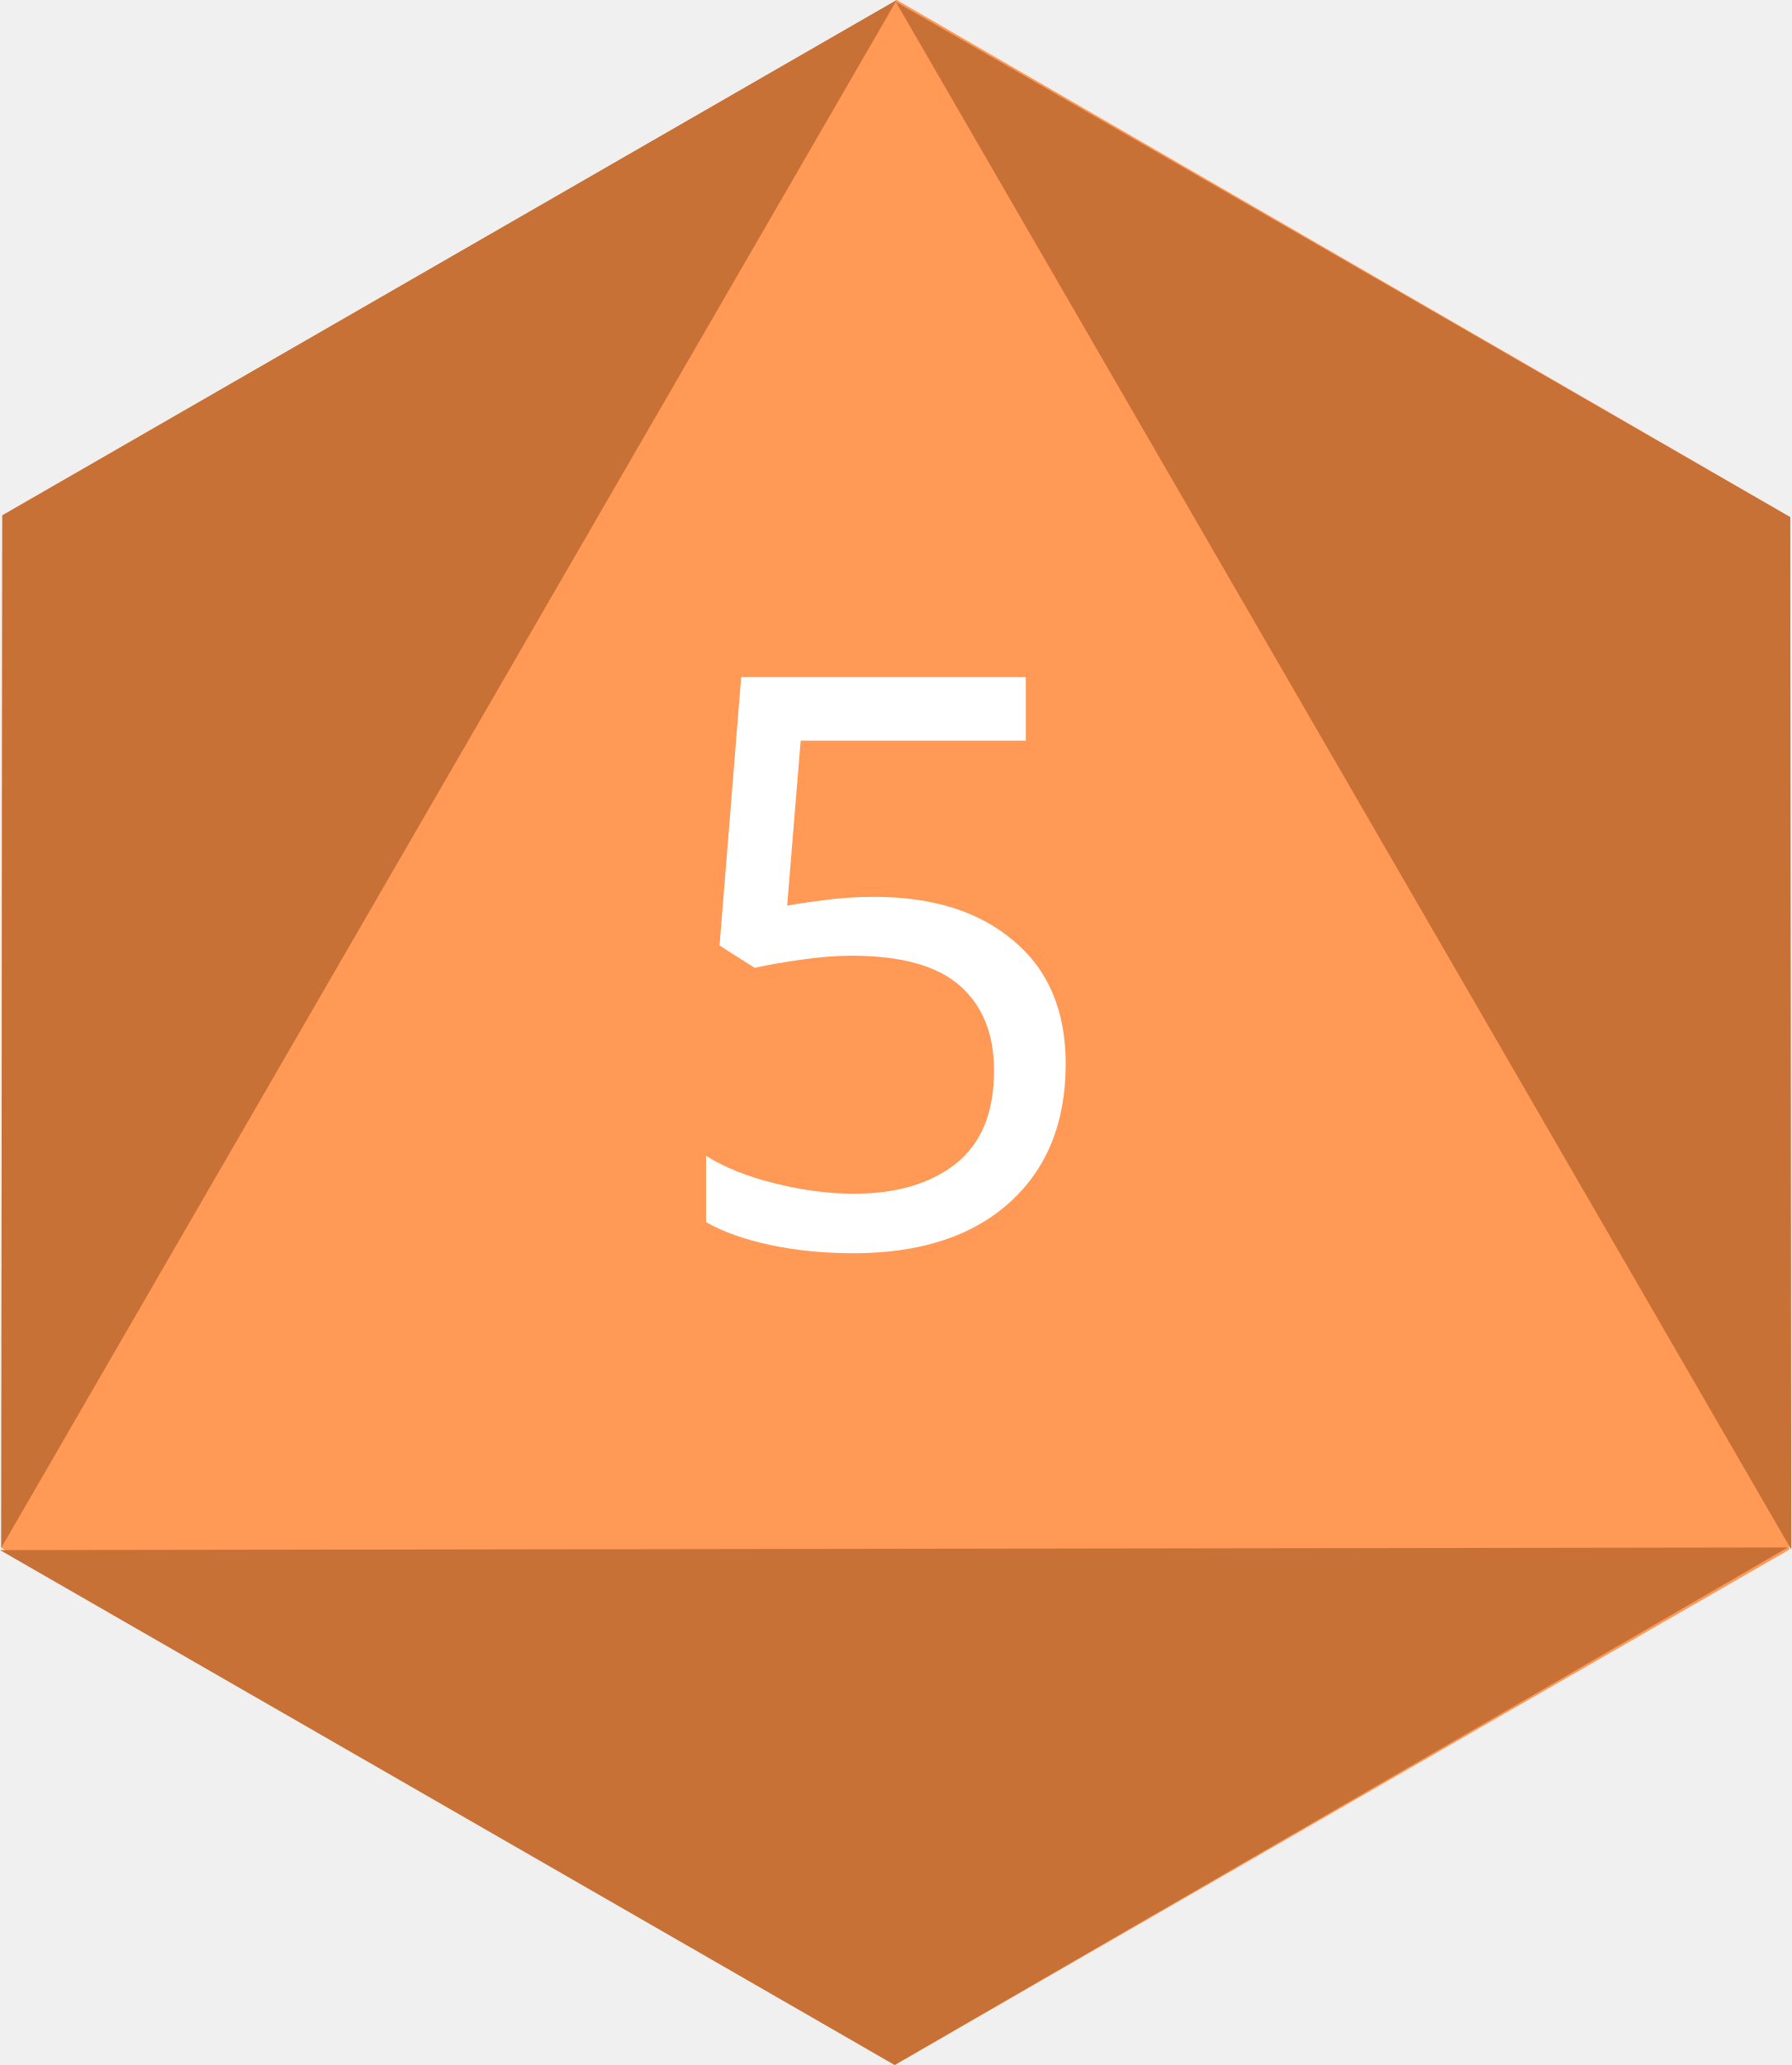
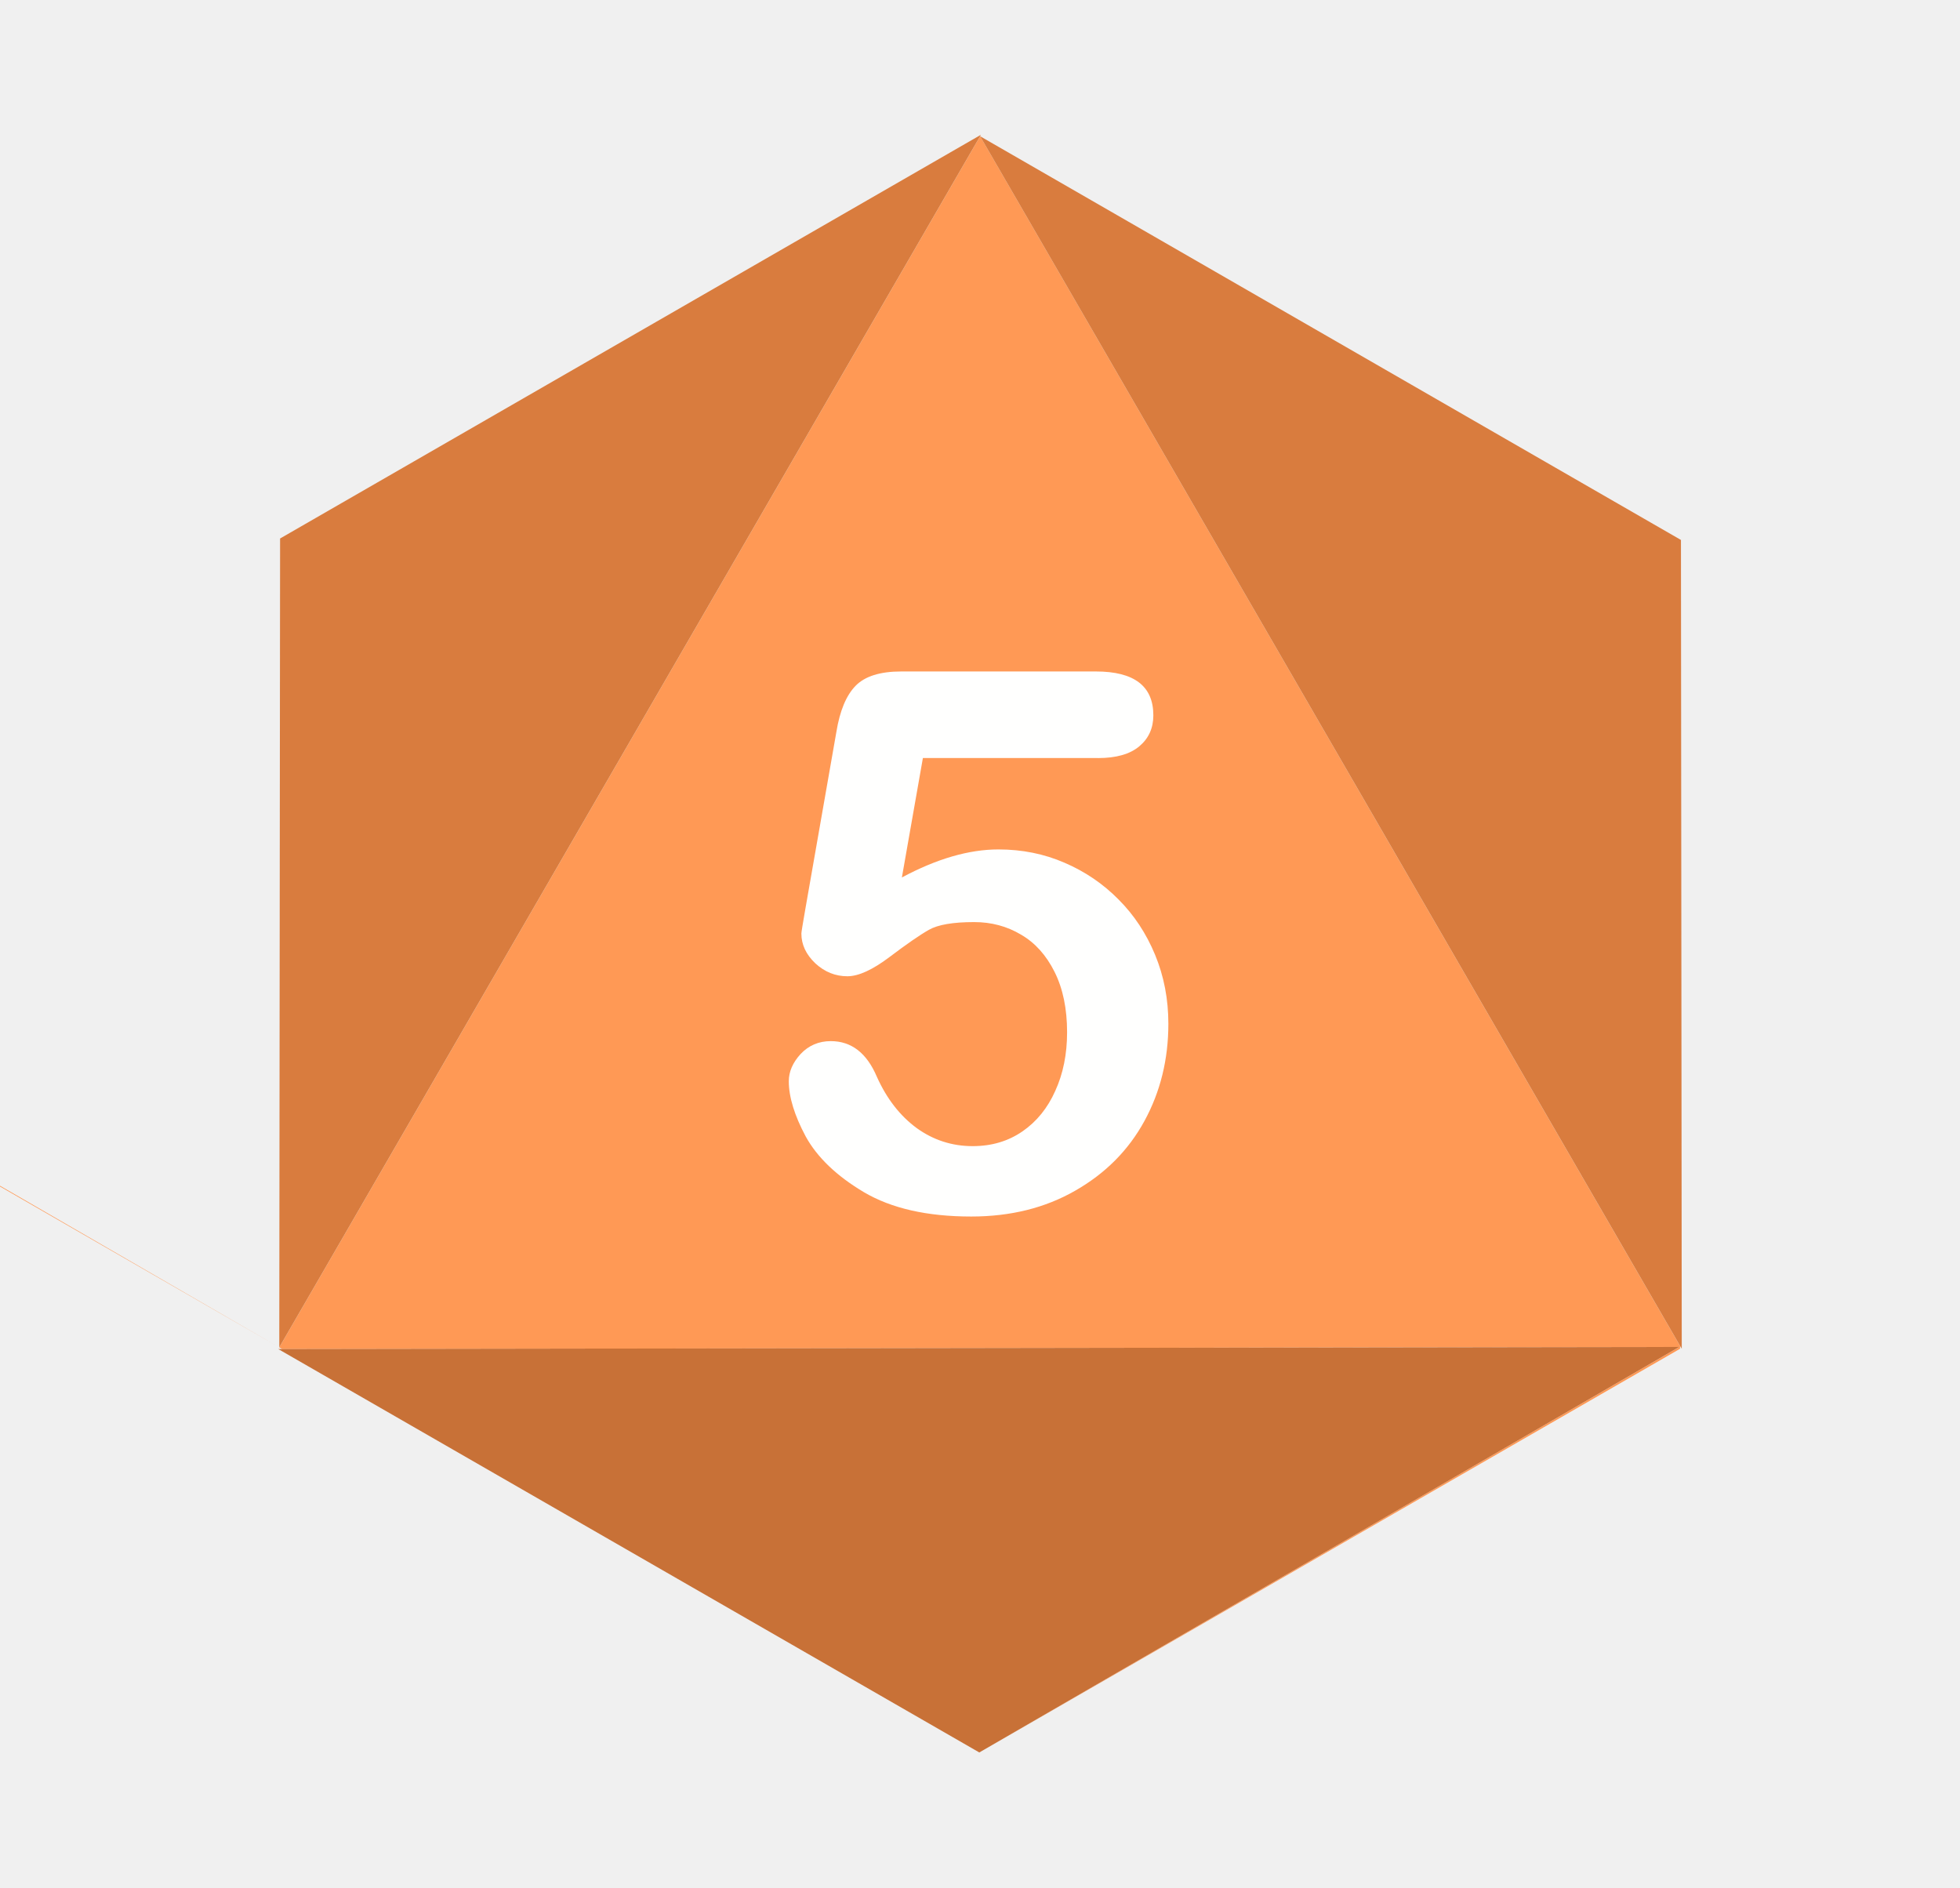
- <svg xmlns="http://www.w3.org/2000/svg" width="41.399mm" height="47.714mm" viewBox="0 0 41.399 47.714" version="1.1" id="svg8">
+ <svg xmlns="http://www.w3.org/2000/svg" width="36.351mm" height="35mm" viewBox="0 0 36.351 35" version="1.1" id="svg8">
  <defs id="defs2">
    <rect x="66.193" y="128.984" width="12.331" height="15.403" id="rect22" />
    <rect x="66.193" y="128.984" width="12.331" height="15.403" id="rect22-3" />
    <rect x="66.193" y="128.984" width="12.331" height="15.403" id="rect35" />
+     <filter style="color-interpolation-filters:sRGB" id="filter1586-6" x="-0" width="1" y="-7.1960421e-05" height="1">
+       <feGaussianBlur stdDeviation="0" id="feGaussianBlur1588-2" />
+     </filter>
+     <filter style="color-interpolation-filters:sRGB" id="filter1586-8" x="-0" width="1" y="-7.1960421e-05" height="1">
+       <feGaussianBlur stdDeviation="0" id="feGaussianBlur1588-28" />
+     </filter>
+     <filter style="color-interpolation-filters:sRGB" id="filter1586-7" x="-0" width="1" y="-7.1960421e-05" height="1">
+       <feGaussianBlur stdDeviation="0" id="feGaussianBlur1588-24" />
+     </filter>
+     <filter style="color-interpolation-filters:sRGB" id="filter1586-2" x="-0" width="1" y="-7.1960421e-05" height="1">
+       <feGaussianBlur stdDeviation="0" id="feGaussianBlur1588-1" />
+     </filter>
+     <filter style="color-interpolation-filters:sRGB" id="filter1586-2-8" x="-0" width="1" y="-7.1960421e-05" height="1">
+       <feGaussianBlur stdDeviation="0" id="feGaussianBlur1588-1-3" />
+     </filter>
+     <filter style="color-interpolation-filters:sRGB" id="filter1586-2-8-7" x="-0" width="1" y="-7.1960421e-05" height="1">
+       <feGaussianBlur stdDeviation="0" id="feGaussianBlur1588-1-3-0" />
+     </filter>
+     <filter style="color-interpolation-filters:sRGB" id="filter1586-2-8-7-3" x="-0" width="1" y="-7.1960421e-05" height="1">
+       <feGaussianBlur stdDeviation="0" id="feGaussianBlur1588-1-3-0-3" />
+     </filter>
+     <filter style="color-interpolation-filters:sRGB" id="filter1586-2-8-7-37" x="-0" width="1" y="-7.1960421e-05" height="1">
+       <feGaussianBlur stdDeviation="0" id="feGaussianBlur1588-1-3-0-9" />
+     </filter>
+     <filter style="color-interpolation-filters:sRGB" id="filter1586-2-8-7-0" x="-0" width="1" y="-7.1960421e-05" height="1">
+       <feGaussianBlur stdDeviation="0" id="feGaussianBlur1588-1-3-0-4" />
+     </filter>
+     <filter style="color-interpolation-filters:sRGB" id="filter1586-2-8-7-05" x="-0" width="1" y="-7.1960421e-05" height="1">
+       <feGaussianBlur stdDeviation="0" id="feGaussianBlur1588-1-3-0-2" />
+     </filter>
+     <filter style="color-interpolation-filters:sRGB" id="filter1586-2-8-7-5" x="-0" width="1" y="-7.1960421e-05" height="1">
+       <feGaussianBlur stdDeviation="0" id="feGaussianBlur1588-1-3-0-7" />
+     </filter>
  </defs>
-   <g id="layer1" transform="translate(-50.13171,-107.3317)">
-     <path id="path16" style="fill:#ff9955;fill-rule:evenodd;stroke-width:0.265" d="m 91.483,143.138 -20.673,11.908 -20.649,-11.949 0.024,-23.857 20.673,-11.908 20.649,11.949 z" />
-     <text xml:space="preserve" style="font-size:18.371px;line-height:1.25;font-family:'Arial Rounded MT Bold';-inkscape-font-specification:'Arial Rounded MT Bold, Normal';font-variant-numeric:proportional-nums;fill:#ffffff;stroke-width:0.265" x="65.292" y="136.104" id="text64">
-       <tspan id="tspan62" x="65.292" y="136.104" style="fill:#ffffff;stroke-width:0.265">5</tspan>
-     </text>
-     <path id="path16-8" style="fill:#c87137;fill-rule:evenodd;stroke-width:0.265" d="m 50.161,143.096 0.024,-23.857 20.673,-11.908 c -20.697,35.764 0,0 -20.697,35.764 z" />
-     <path id="path16-8-7" style="fill:#c87137;fill-rule:evenodd;stroke-width:0.265" d="m 91.531,143.138 -0.024,-23.857 -20.673,-11.908 c 20.697,35.764 0,0 20.697,35.764 z" />
-     <path id="path16-8-2" style="fill:#c87137;fill-rule:evenodd;stroke-width:0.265" d="M 91.453,143.086 70.81,155.045 50.132,143.148 c 41.321,-0.061 0,0 41.321,-0.061 z" />
+   <g id="layer1" transform="translate(-52.65844,-113.6885)">
+     <g id="g4597" transform="translate(-77.32809,-48.13279)">
+       <path style="fill:#ff9955;fill-rule:evenodd;stroke-width:0.22" id="path16" d="m 87.298,146.188 -34.639,-0.003 17.322,-29.997 z" />
+       <path style="mix-blend-mode:normal;fill:#d97c3e;fill-opacity:1;stroke:none;stroke-width:0.22px;stroke-linecap:butt;stroke-linejoin:miter;stroke-opacity:1" d="m 69.981,116.188 17.317,30 1.712,-5.022 -19.029,-24.978" id="path961" />
+     </g>
+     <g aria-label="1" id="text64-7" style="font-size:17.639px;line-height:1.25;font-family:'Arial Rounded MT Bold';-inkscape-font-specification:'Arial Rounded MT Bold, Normal';font-variant-numeric:proportional-nums;text-align:center;text-anchor:middle;opacity:0.994;fill:#ffffff;fill-rule:nonzero;stroke-width:0.265;filter:url(#filter1586-8)" transform="matrix(0.7935463,0,0,0.7935463,-126.7411,36.62646)">
+       <path d="m 109.178,135.112 v -7.838 c -1.458,1.12 -1.71,1.289 -2.215,1.289 -0.241,0 -0.456,-0.095 -0.646,-0.284 -0.184,-0.195 -0.276,-0.419 -0.276,-0.672 0,-0.293 0.092,-0.508 0.276,-0.646 0.184,-0.138 0.529,-0.275 0.973,-0.534 0.313,-0.183 0.493,-0.307 0.908,-0.667 0.418,-0.363 0.814,-0.743 1.135,-1.19 0.322,-0.448 0.531,-0.723 0.629,-0.827 0.098,-0.103 0.281,-0.155 0.551,-0.155 0.304,0 0.548,0.118 0.732,0.353 0.184,0.235 0.276,0.56 0.276,0.973 v 9.862 c 0,1.154 -0.393,1.731 -1.18,1.731 -0.35,0 -0.632,-0.118 -0.844,-0.353 -0.212,-0.235 -0.319,-0.583 -0.319,-1.042 z" style="font-style:normal;font-variant:normal;font-weight:normal;font-stretch:normal;font-size:17.639px;font-family:'Arial Rounded MT Bold';-inkscape-font-specification:'Arial Rounded MT Bold, ';text-align:center;text-anchor:middle;fill:#ffffff;fill-rule:nonzero;stroke-width:0.265" id="path1133" />
+     </g>
+     <g aria-label="7" id="text64-75-5-6-9" style="font-size:17.639px;line-height:1.25;font-family:'Arial Rounded MT Bold';-inkscape-font-specification:'Arial Rounded MT Bold, Normal';font-variant-numeric:proportional-nums;text-align:center;text-anchor:middle;opacity:0.994;fill:#ffffff;fill-rule:nonzero;stroke-width:0.265;filter:url(#filter1586-2-8-7-37)" transform="matrix(0.7935463,0,0,0.7935463,6.437452,37.2318)">
+       <path d="m 12.151,122.188 h 5.736 q 0.827,0 1.197,0.258 0.37,0.258 0.37,0.853 0,0.362 -0.439,0.956 -0.431,0.594 -0.99,1.318 -0.551,0.715 -1.145,1.783 -0.586,1.068 -1.077,2.61 -0.207,0.68 -0.293,1.128 -0.086,0.448 -0.189,1.163 -0.103,0.715 -0.181,1.094 -0.181,0.878 -0.517,1.223 -0.327,0.336 -0.878,0.336 -0.525,0 -0.844,-0.362 -0.319,-0.37 -0.319,-1.085 0,-0.551 0.233,-1.499 0.233,-0.947 0.758,-2.265 0.525,-1.326 1.309,-2.713 0.792,-1.395 1.878,-2.773 h -4.608 q -0.723,0 -1.085,-0.258 -0.353,-0.267 -0.353,-0.827 0,-0.594 0.379,-0.767 0.379,-0.172 1.059,-0.172 z" style="font-style:normal;font-variant:normal;font-weight:normal;font-stretch:normal;font-size:17.639px;font-family:'Arial Rounded MT Bold';-inkscape-font-specification:'Arial Rounded MT Bold, ';text-align:center;text-anchor:middle;fill:#ffffff;fill-rule:nonzero;stroke-width:0.265" id="path256" />
+     </g>
+     <g aria-label="8" id="text64-75-5-6-7" style="font-size:17.639px;line-height:1.25;font-family:'Arial Rounded MT Bold';-inkscape-font-specification:'Arial Rounded MT Bold, Normal';font-variant-numeric:proportional-nums;text-align:center;text-anchor:middle;opacity:0.994;fill:#ffffff;fill-rule:nonzero;stroke-width:0.265;filter:url(#filter1586-2-8-7-0)" transform="matrix(0.7935463,0,0,0.7935463,10.58574,38.09277)">
+       <path d="m 17.641,125.039 q 0,-0.861 0.465,-1.619 0.474,-0.767 1.378,-1.223 0.913,-0.456 2.127,-0.456 1.025,0 1.8,0.267 0.775,0.267 1.292,0.741 0.517,0.465 0.767,1.059 0.25,0.586 0.25,1.249 0,0.844 -0.439,1.507 -0.431,0.663 -1.292,1.085 0.732,0.284 1.214,0.749 0.482,0.456 0.723,1.068 0.25,0.603 0.25,1.344 0,1.085 -0.525,1.972 -0.525,0.878 -1.542,1.378 -1.016,0.5 -2.394,0.5 -1.43,0 -2.446,-0.5 -1.016,-0.5 -1.533,-1.369 -0.517,-0.878 -0.517,-1.964 0,-2.317 2.188,-3.178 -1.766,-0.827 -1.766,-2.61 z m 6.175,5.702 q 0,-0.672 -0.276,-1.171 -0.276,-0.5 -0.775,-0.767 -0.5,-0.267 -1.12,-0.267 -0.878,0 -1.473,0.586 -0.594,0.586 -0.594,1.636 0,0.672 0.276,1.189 0.284,0.508 0.767,0.792 0.482,0.276 1.077,0.276 0.603,0 1.085,-0.284 0.482,-0.284 0.758,-0.801 0.276,-0.517 0.276,-1.189 z m -2.153,-7.355 q -0.81,0 -1.309,0.508 -0.491,0.5 -0.491,1.292 0,0.732 0.508,1.223 0.508,0.482 1.309,0.482 0.405,0 0.732,-0.129 0.336,-0.129 0.568,-0.353 0.241,-0.233 0.37,-0.543 0.129,-0.319 0.129,-0.698 0,-0.508 -0.233,-0.913 -0.224,-0.405 -0.637,-0.637 -0.413,-0.233 -0.947,-0.233 z" style="font-style:normal;font-variant:normal;font-weight:normal;font-stretch:normal;font-size:17.639px;font-family:'Arial Rounded MT Bold';-inkscape-font-specification:'Arial Rounded MT Bold, ';text-align:center;text-anchor:middle;fill:#ffffff;fill-rule:nonzero;stroke-width:0.265" id="path259" />
+     </g>
+     <g aria-label="9" id="text64-75-5-6-70" style="font-size:17.639px;line-height:1.25;font-family:'Arial Rounded MT Bold';-inkscape-font-specification:'Arial Rounded MT Bold, Normal';font-variant-numeric:proportional-nums;text-align:center;text-anchor:middle;opacity:0.994;fill:#ffffff;fill-rule:nonzero;stroke-width:0.265;filter:url(#filter1586-2-8-7-05)" transform="matrix(0.7935463,0,0,0.7935463,10.58574,38.09277)">
+       <path d="m 34.257,128.794 q -0.568,0.672 -1.275,1.016 -0.698,0.336 -1.55,0.336 -0.81,0 -1.516,-0.31 -0.698,-0.319 -1.214,-0.878 -0.508,-0.568 -0.784,-1.318 -0.276,-0.758 -0.276,-1.585 0,-0.887 0.31,-1.679 0.31,-0.801 0.887,-1.387 0.577,-0.586 1.369,-0.913 0.801,-0.327 1.766,-0.327 1.111,0 1.981,0.405 0.87,0.405 1.464,1.18 0.594,0.767 0.913,1.938 0.319,1.171 0.319,2.653 0,1.654 -0.336,2.92 -0.336,1.257 -0.982,2.119 -0.637,0.853 -1.533,1.275 -0.896,0.413 -2.033,0.413 -1.12,0 -1.946,-0.422 -0.827,-0.431 -1.257,-1.059 -0.431,-0.637 -0.431,-1.223 0,-0.362 0.267,-0.646 0.267,-0.284 0.68,-0.284 0.379,0 0.68,0.215 0.301,0.207 0.456,0.629 0.189,0.517 0.629,0.835 0.439,0.31 0.99,0.31 0.491,0 0.93,-0.25 0.439,-0.25 0.749,-0.706 0.62,-0.922 0.741,-3.256 z m -0.198,-2.635 q 0,-0.586 -0.164,-1.077 -0.155,-0.5 -0.448,-0.861 -0.284,-0.362 -0.689,-0.568 -0.396,-0.207 -0.87,-0.207 -0.818,0 -1.387,0.706 -0.568,0.698 -0.568,1.852 0,1.145 0.568,1.826 0.568,0.68 1.438,0.68 0.534,0 1.016,-0.276 0.491,-0.284 0.792,-0.818 0.31,-0.534 0.31,-1.257 z" style="font-style:normal;font-variant:normal;font-weight:normal;font-stretch:normal;font-size:17.639px;font-family:'Arial Rounded MT Bold';-inkscape-font-specification:'Arial Rounded MT Bold, ';text-align:center;text-anchor:middle;fill:#ffffff;fill-rule:nonzero;stroke-width:0.265" id="path262" />
+     </g>
+     <g aria-label="0" id="text64-75-5-6-73" style="font-size:17.639px;line-height:1.25;font-family:'Arial Rounded MT Bold';-inkscape-font-specification:'Arial Rounded MT Bold, Normal';font-variant-numeric:proportional-nums;text-align:center;text-anchor:middle;opacity:0.994;fill:#ffffff;fill-rule:nonzero;stroke-width:0.265;filter:url(#filter1586-2-8-7-5)" transform="matrix(0.7935463,0,0,0.7935463,10.58574,38.09277)">
+       <path d="m -67.941,128.269 q 0,1.412 -0.172,2.429 -0.172,1.016 -0.637,1.843 -0.586,1.016 -1.516,1.568 -0.93,0.551 -2.067,0.551 -1.309,0 -2.351,-0.741 -1.034,-0.741 -1.559,-2.05 -0.267,-0.715 -0.396,-1.576 -0.121,-0.87 -0.121,-1.878 0,-1.301 0.138,-2.343 0.138,-1.042 0.431,-1.791 0.508,-1.24 1.473,-1.886 0.973,-0.655 2.317,-0.655 0.887,0 1.611,0.293 0.723,0.284 1.266,0.844 0.551,0.551 0.93,1.369 0.655,1.421 0.655,4.022 z m -2.36,-0.172 q 0,-1.576 -0.189,-2.575 -0.189,-1.008 -0.637,-1.516 -0.448,-0.517 -1.24,-0.517 -1.137,0 -1.585,1.145 -0.439,1.145 -0.439,3.531 0,1.619 0.189,2.653 0.189,1.034 0.637,1.568 0.448,0.525 1.214,0.525 0.792,0 1.24,-0.551 0.448,-0.551 0.629,-1.576 0.181,-1.025 0.181,-2.687 z" style="font-style:normal;font-variant:normal;font-weight:normal;font-stretch:normal;font-size:17.639px;font-family:'Arial Rounded MT Bold';-inkscape-font-specification:'Arial Rounded MT Bold, ';text-align:center;text-anchor:middle;fill:#ffffff;fill-rule:nonzero;stroke-width:0.265" id="path265" />
+     </g>
+     <g aria-label="6" id="text64-75-5-6-5" style="font-size:17.639px;line-height:1.25;font-family:'Arial Rounded MT Bold';-inkscape-font-specification:'Arial Rounded MT Bold, Normal';font-variant-numeric:proportional-nums;text-align:center;text-anchor:middle;opacity:0.994;fill:#ffffff;fill-rule:nonzero;stroke-width:0.265;filter:url(#filter1586-2-8-7-3)" transform="matrix(0.7935463,0,0,0.7935463,10.58574,38.09277)">
+       <path d="m -2.781,127.336 q 0.586,-0.698 1.275,-1.034 0.689,-0.336 1.542,-0.336 0.818,0 1.507,0.31 0.698,0.301 1.214,0.87 0.525,0.56 0.81,1.326 0.284,0.767 0.284,1.602 0,1.214 -0.56,2.205 -0.551,0.99 -1.55,1.55 -0.99,0.551 -2.248,0.551 -1.447,0 -2.498,-0.706 -1.051,-0.706 -1.611,-2.084 -0.551,-1.387 -0.551,-3.385 0,-1.628 0.336,-2.911 0.336,-1.283 0.965,-2.127 0.629,-0.844 1.524,-1.275 0.896,-0.431 2.041,-0.431 1.102,0 1.938,0.431 0.844,0.431 1.266,1.068 0.431,0.637 0.431,1.223 0,0.353 -0.267,0.646 -0.267,0.284 -0.68,0.284 -0.362,0 -0.672,-0.224 -0.31,-0.233 -0.456,-0.637 -0.198,-0.517 -0.629,-0.827 -0.431,-0.319 -0.999,-0.319 -0.456,0 -0.913,0.267 -0.448,0.258 -0.758,0.706 -0.629,0.913 -0.741,3.256 z m 2.325,5.349 q 0.87,0 1.438,-0.706 0.568,-0.715 0.568,-1.869 0,-0.784 -0.267,-1.344 -0.267,-0.568 -0.732,-0.861 -0.465,-0.301 -1.025,-0.301 -0.534,0 -1.025,0.284 -0.482,0.284 -0.784,0.827 -0.293,0.534 -0.293,1.257 0,1.163 0.603,1.938 0.603,0.775 1.516,0.775 z" style="font-style:normal;font-variant:normal;font-weight:normal;font-stretch:normal;font-size:17.639px;font-family:'Arial Rounded MT Bold';-inkscape-font-specification:'Arial Rounded MT Bold, ';text-align:center;text-anchor:middle;fill:#ffffff;fill-rule:nonzero;stroke-width:0.265" id="path268" />
+     </g>
+     <g id="g114" transform="translate(-158.7371,-37.6617)">
+       <path style="color:#000000;font-style:normal;font-variant:normal;font-weight:normal;font-stretch:normal;font-size:medium;line-height:normal;font-family:sans-serif;font-variant-ligatures:normal;font-variant-position:normal;font-variant-caps:normal;font-variant-numeric:normal;font-variant-alternates:normal;font-variant-east-asian:normal;font-feature-settings:normal;font-variation-settings:normal;text-indent:0;text-align:start;text-decoration:none;text-decoration-line:none;text-decoration-style:solid;text-decoration-color:#000000;letter-spacing:normal;word-spacing:normal;text-transform:none;writing-mode:lr-tb;direction:ltr;text-orientation:mixed;dominant-baseline:auto;baseline-shift:baseline;text-anchor:start;white-space:normal;shape-padding:0;shape-margin:0;inline-size:0;clip-rule:nonzero;display:inline;overflow:visible;visibility:visible;isolation:auto;mix-blend-mode:normal;color-interpolation:sRGB;color-interpolation-filters:linearRGB;solid-color:#000000;solid-opacity:1;vector-effect:none;fill:#ff9955;fill-opacity:1;fill-rule:evenodd;stroke:none;stroke-width:0.207;stroke-linecap:butt;stroke-linejoin:miter;stroke-miterlimit:4;stroke-dasharray:none;stroke-dashoffset:0;stroke-opacity:1;color-rendering:auto;image-rendering:auto;shape-rendering:auto;text-rendering:auto;enable-background:accumulate;stop-color:#000000" d="m 82.529,146.188 -26.695,-0.025 0.025,-26.695 26.695,0.025 z" id="path16-0" />
+       <path style="fill:#d97c3e;fill-opacity:1;stroke:none;stroke-width:0.207px;stroke-linecap:butt;stroke-linejoin:miter;stroke-opacity:1" d="m 55.859,119.469 26.695,0.025 3.28,-3.28 -26.695,-0.025 z" id="path1678" />
+       <path style="fill:#bd6a34;fill-opacity:1;stroke:none;stroke-width:0.207px;stroke-linecap:butt;stroke-linejoin:miter;stroke-opacity:1" d="m 82.554,119.494 3.28,-3.28 -0.025,26.695 -3.28,3.28 z" id="path1680" />
+     </g>
+     <path style="fill:#ff9955;fill-rule:evenodd;stroke-width:0.166" d="m 44.855,131.163 -0.015,0.026 v 5.1e-4 l 12.998,7.486 z" id="path16-1" />
+     <g id="g254">
+       <path style="fill:#ff9955;fill-rule:evenodd;stroke-width:0.166" d="m 70.836,116.215 -12.998,22.461 0.055,0.032 25.907,-0.039 v 5.3e-4 l -12.98,7.519 12.998,-7.487 v -0.052 z" id="path244" />
+       <path id="path16-8" style="fill:#d97c3e;fill-opacity:1;fill-rule:evenodd;stroke-width:0.166" d="m 57.838,138.675 0.015,-15 12.998,-7.487 c -13.013,22.487 0,0 -13.013,22.487 z" />
+       <path id="path16-8-7" style="fill:#d97c3e;fill-opacity:1;fill-rule:evenodd;stroke-width:0.166" d="m 83.849,138.702 -0.015,-15 -12.998,-7.487 c 13.013,22.487 0,0 13.013,22.487 z" />
+       <path id="path16-8-2" style="fill:#c87137;fill-opacity:1;fill-rule:evenodd;stroke-width:0.166" d="m 83.8,138.669 -12.979,7.519 -13.002,-7.481 c 25.981,-0.039 0,0 25.981,-0.039 z" />
+     </g>
+     <g aria-label="5" id="text64-75-5-6" style="font-size:17.639px;line-height:1.25;font-family:'Arial Rounded MT Bold';-inkscape-font-specification:'Arial Rounded MT Bold, Normal';font-variant-numeric:proportional-nums;text-align:center;text-anchor:middle;opacity:0.994;fill:#ffffff;fill-rule:nonzero;stroke-width:0.265;filter:url(#filter1586-2-8-7)" transform="matrix(0.7935463,0,0,0.7935463,81.59469,29.65366)">
+       <path d="m -10.804,123.613 h -4.091 l -0.491,2.791 q 1.223,-0.655 2.257,-0.655 0.827,0 1.542,0.31 0.723,0.31 1.266,0.861 0.543,0.543 0.853,1.292 0.31,0.749 0.31,1.611 0,1.249 -0.56,2.274 -0.56,1.025 -1.619,1.628 -1.051,0.603 -2.429,0.603 -1.542,0 -2.506,-0.568 -0.956,-0.568 -1.361,-1.301 -0.396,-0.741 -0.396,-1.292 0,-0.336 0.276,-0.637 0.284,-0.301 0.706,-0.301 0.723,0 1.077,0.835 0.345,0.767 0.93,1.197 0.586,0.422 1.309,0.422 0.663,0 1.163,-0.345 0.5,-0.345 0.767,-0.947 0.276,-0.603 0.276,-1.369 0,-0.827 -0.293,-1.412 -0.293,-0.586 -0.784,-0.87 -0.491,-0.293 -1.094,-0.293 -0.741,0 -1.059,0.181 -0.319,0.181 -0.922,0.637 -0.594,0.448 -0.982,0.448 -0.422,0 -0.749,-0.301 -0.327,-0.31 -0.327,-0.698 0,-0.043 0.095,-0.586 l 0.723,-4.125 q 0.121,-0.741 0.448,-1.077 0.327,-0.336 1.068,-0.336 h 4.548 q 1.344,0 1.344,1.025 0,0.448 -0.327,0.723 -0.327,0.276 -0.965,0.276 z" style="font-style:normal;font-variant:normal;font-weight:normal;font-stretch:normal;font-size:17.639px;font-family:'Arial Rounded MT Bold';-inkscape-font-specification:'Arial Rounded MT Bold, ';text-align:center;text-anchor:middle;fill:#ffffff;fill-rule:nonzero;stroke-width:0.265" id="path271" />
+     </g>
+     <g aria-label="4" id="text64-75-5" style="font-size:17.639px;line-height:1.25;font-family:'Arial Rounded MT Bold';-inkscape-font-specification:'Arial Rounded MT Bold, Normal';font-variant-numeric:proportional-nums;text-align:center;text-anchor:middle;opacity:0.994;fill:#ffffff;fill-rule:nonzero;stroke-width:0.265;filter:url(#filter1586-2-8)" transform="matrix(0.7935463,0,0,0.7935463,13.12176,38.98317)">
+       <path d="m -38.061,131.711 v -1.602 h -4.324 q -0.818,0 -1.232,-0.37 -0.405,-0.37 -0.405,-1.008 0,-0.164 0.06,-0.327 0.06,-0.172 0.181,-0.353 0.121,-0.189 0.25,-0.362 0.129,-0.172 0.319,-0.422 l 4.565,-6.106 q 0.448,-0.603 0.732,-0.87 0.293,-0.276 0.698,-0.276 1.309,0 1.309,1.499 v 6.666 h 0.37 q 0.663,0 1.059,0.181 0.405,0.181 0.405,0.792 0,0.5 -0.327,0.732 -0.327,0.224 -0.982,0.224 h -0.525 v 1.602 q 0,0.663 -0.293,0.99 -0.293,0.319 -0.784,0.319 -0.482,0 -0.784,-0.327 -0.293,-0.336 -0.293,-0.982 z m -3.703,-3.531 h 3.703 v -5.004 z" style="font-style:normal;font-variant:normal;font-weight:normal;font-stretch:normal;font-size:17.639px;font-family:'Arial Rounded MT Bold';-inkscape-font-specification:'Arial Rounded MT Bold, ';text-align:center;text-anchor:middle;fill:#ffffff;fill-rule:nonzero;stroke-width:0.265" id="path274" />
+     </g>
+     <g aria-label="3" id="text64-75" style="font-size:17.639px;line-height:1.25;font-family:'Arial Rounded MT Bold';-inkscape-font-specification:'Arial Rounded MT Bold, Normal';font-variant-numeric:proportional-nums;text-align:center;text-anchor:middle;opacity:0.994;fill:#ffffff;fill-rule:nonzero;stroke-width:0.265;filter:url(#filter1586-2)" transform="matrix(0.7935463,0,0,0.7935463,11.24679,39.10663)">
+       <path d="m -27.677,125.97 q 0.792,0 1.361,-0.465 0.577,-0.465 0.577,-1.335 0,-0.663 -0.456,-1.137 -0.456,-0.482 -1.232,-0.482 -0.525,0 -0.87,0.146 -0.336,0.146 -0.534,0.388 -0.198,0.241 -0.379,0.62 -0.172,0.379 -0.319,0.715 -0.086,0.181 -0.31,0.284 -0.224,0.103 -0.517,0.103 -0.345,0 -0.637,-0.276 -0.284,-0.284 -0.284,-0.749 0,-0.448 0.267,-0.939 0.276,-0.5 0.792,-0.947 0.525,-0.448 1.301,-0.715 0.775,-0.276 1.731,-0.276 0.835,0 1.524,0.233 0.689,0.224 1.197,0.655 0.508,0.431 0.767,0.999 0.258,0.568 0.258,1.223 0,0.861 -0.379,1.481 -0.37,0.612 -1.068,1.197 0.672,0.362 1.128,0.827 0.465,0.465 0.698,1.034 0.233,0.56 0.233,1.214 0,0.784 -0.319,1.516 -0.31,0.732 -0.922,1.309 -0.612,0.568 -1.456,0.896 -0.835,0.319 -1.852,0.319 -1.034,0 -1.852,-0.37 -0.818,-0.37 -1.352,-0.922 -0.525,-0.56 -0.801,-1.154 -0.267,-0.594 -0.267,-0.982 0,-0.5 0.319,-0.801 0.327,-0.31 0.81,-0.31 0.241,0 0.465,0.146 0.224,0.138 0.293,0.336 0.448,1.197 0.956,1.783 0.517,0.577 1.447,0.577 0.534,0 1.025,-0.258 0.5,-0.267 0.818,-0.784 0.327,-0.517 0.327,-1.197 0,-1.008 -0.551,-1.576 -0.551,-0.577 -1.533,-0.577 -0.172,0 -0.534,0.035 -0.362,0.034 -0.465,0.034 -0.474,0 -0.732,-0.233 -0.258,-0.241 -0.258,-0.663 0,-0.413 0.31,-0.663 0.31,-0.258 0.922,-0.258 z" style="font-style:normal;font-variant:normal;font-weight:normal;font-stretch:normal;font-size:17.639px;font-family:'Arial Rounded MT Bold';-inkscape-font-specification:'Arial Rounded MT Bold, ';text-align:center;text-anchor:middle;fill:#ffffff;fill-rule:nonzero;stroke-width:0.265" id="path277" />
+     </g>
+     <g aria-label="2" id="text64-2" style="font-size:17.639px;line-height:1.25;font-family:'Arial Rounded MT Bold';-inkscape-font-specification:'Arial Rounded MT Bold, Normal';font-variant-numeric:proportional-nums;text-align:center;text-anchor:middle;opacity:0.994;fill:#ffffff;fill-rule:nonzero;stroke-width:0.265;filter:url(#filter1586-7)" transform="matrix(0.7935463,0,0,0.7935463,11.41541,38.13721)">
+       <path d="m -50.285,132.151 h 4.496 q 0.672,0 1.025,0.276 0.353,0.276 0.353,0.749 0,0.422 -0.284,0.715 -0.276,0.293 -0.844,0.293 h -6.339 q -0.646,0 -1.008,-0.353 -0.362,-0.362 -0.362,-0.844 0,-0.31 0.233,-0.818 0.233,-0.517 0.508,-0.81 1.145,-1.189 2.067,-2.033 0.922,-0.853 1.318,-1.12 0.706,-0.5 1.171,-0.999 0.474,-0.508 0.715,-1.034 0.25,-0.534 0.25,-1.042 0,-0.551 -0.267,-0.982 -0.258,-0.439 -0.715,-0.68 -0.448,-0.241 -0.982,-0.241 -1.128,0 -1.774,0.99 -0.086,0.129 -0.293,0.706 -0.198,0.577 -0.456,0.887 -0.25,0.31 -0.741,0.31 -0.431,0 -0.715,-0.284 -0.284,-0.284 -0.284,-0.775 0,-0.594 0.267,-1.24 0.267,-0.646 0.792,-1.171 0.534,-0.525 1.344,-0.844 0.818,-0.327 1.912,-0.327 1.318,0 2.248,0.413 0.603,0.276 1.059,0.758 0.456,0.482 0.706,1.12 0.258,0.629 0.258,1.309 0,1.068 -0.534,1.946 -0.525,0.87 -1.077,1.369 -0.551,0.491 -1.852,1.55 -1.292,1.059 -1.774,1.645 -0.207,0.233 -0.422,0.56 z" style="font-style:normal;font-variant:normal;font-weight:normal;font-stretch:normal;font-size:17.639px;font-family:'Arial Rounded MT Bold';-inkscape-font-specification:'Arial Rounded MT Bold, ';text-align:center;text-anchor:middle;fill:#ffffff;fill-rule:nonzero;stroke-width:0.265" id="path280" />
+     </g>
+     <path id="path1027-2" style="font-style:normal;font-variant:normal;font-weight:normal;font-stretch:normal;font-size:17.639px;line-height:1.25;font-family:'Arial Rounded MT Bold';-inkscape-font-specification:'Arial Rounded MT Bold, ';font-variant-numeric:proportional-nums;text-align:center;text-anchor:middle;opacity:0.994;fill:#ffffff;fill-rule:nonzero;stroke-width:1;filter:url(#filter1586-6)" d="m 225.479,78.289 c -1.324,0 -2.386,0.444 -3.189,1.334 -0.803,0.89 -1.205,2.203 -1.205,3.939 v 8.512 21.109 8.512 c 0,1.736 0.402,3.05 1.205,3.939 0.803,0.89 1.866,1.334 3.189,1.334 2.583,0 4.042,-1.65 4.381,-4.943 l 0.078,0.078 v -1.678 -35.594 -1.678 l -0.078,0.08 c -0.339,-3.294 -1.797,-4.945 -4.381,-4.945 z" transform="matrix(-0.2099591,0,0,0.2099591,14.2946,119.0164)" />
+     <g id="g4647" transform="translate(-23.37568,-44.61795)">
+       <path id="path16-4" style="fill:#ff9955;fill-rule:evenodd;stroke-width:0.135" d="m 70.196,116.237 -10.499,18.186 10.499,6.076 10.5,-6.076 z" />
+       <path style="fill:#d97c3e;fill-opacity:1;stroke:none;stroke-width:0.135px;stroke-linecap:butt;stroke-linejoin:miter;stroke-opacity:1" d="m 70.196,116.237 -10.5,18.186 -4.992,-0.37 0.491,-5.647 z" id="path491-3" />
+       <path id="path1338" style="fill:#bd6a34;fill-opacity:1;stroke:none;stroke-width:0.135px;stroke-linecap:butt;stroke-linejoin:miter;stroke-opacity:1" d="m 54.704,134.054 15.492,12.183 15.492,-12.183 -4.992,0.369 -10.5,6.076 -10.499,-6.076 z" />
+       <path style="fill:#d97c3e;fill-opacity:1;stroke:none;stroke-width:0.135px;stroke-linecap:butt;stroke-linejoin:miter;stroke-opacity:1" d="m 70.196,116.237 10.5,18.186 4.992,-0.37 -0.491,-5.647 z" id="path491-3-8" />
+     </g>
+     <g id="g4617" transform="translate(55.25818,-72.18964)">
+       <path style="fill:#ff9955;stroke:none;stroke-width:0.098" id="path1462" transform="scale(1,-1)" d="m 70.711,-122.66 -8.781,-6.38 3.354,-10.322 10.854,0 3.354,10.322 z" />
+       <path id="path1462-1" style="fill:#d97c3e;fill-opacity:1;stroke:none;stroke-width:0.066" d="m 70.711,116.913 -8.829,2.828 -5.418,7.523 5.466,1.776 8.781,-6.38 8.781,6.38 5.466,-1.776 -5.418,-7.523 z" />
+       <path id="path1462-1-2" style="fill:#a85f2e;fill-opacity:1;stroke:none;stroke-width:0.066" d="m 70.711,146.913 -8.805,-2.902 3.378,-4.649 h 10.854 l 3.378,4.649 z" />
+       <path id="path1462-1-0-3" style="fill:#c87137;fill-opacity:1;stroke:none;stroke-width:0.066" d="m 56.426,136.534 5.48,7.477 3.378,-4.649 -3.354,-10.322 -5.466,-1.776 z" />
+       <path id="path1462-1-0-3-3" style="fill:#c87137;fill-opacity:1;stroke:none;stroke-width:0.066" d="m 84.997,136.534 -5.48,7.477 -3.378,-4.649 3.354,-10.322 5.466,-1.776 z" />
+     </g>
+     <g id="g1801" transform="matrix(0.5183619,0,0,0.5183619,32.15176,-17.0431)">
+       <path style="fill:#ff9955;fill-opacity:1;stroke:none;stroke-width:0.01;stroke-miterlimit:4;stroke-dasharray:none" id="path1681" transform="scale(1,-1)" d="m 71.252,-114.015 -21.472,-37.19 42.944,0 z" />
+       <path id="path1681-7" style="fill:#c87137;fill-opacity:1;stroke:none;stroke-width:0.008;stroke-miterlimit:4;stroke-dasharray:none" d="M 71.289,172.59 49.78,151.205 h 42.944 z" />
+       <path id="path1681-7-8" style="fill:#d97c3e;fill-opacity:1;stroke:none;stroke-width:0.008;stroke-miterlimit:4;stroke-dasharray:none" d="m 42.051,121.95 29.201,-7.935 -21.472,37.19 z" />
+       <path id="path1681-7-8-3" style="fill:#d97c3e;fill-opacity:1;stroke:none;stroke-width:0.008;stroke-miterlimit:4;stroke-dasharray:none" d="m 100.526,121.95 -29.274,-7.935 21.472,37.19 z" />
+       <path style="fill:#bd6a34;fill-opacity:1;stroke:none;stroke-width:0.265px;stroke-linecap:butt;stroke-linejoin:miter;stroke-opacity:1" d="m 42.051,121.95 7.729,29.256 -7.729,4.504 -3e-6,-33.76" id="path1780" />
+       <path style="fill:#bd6a34;fill-opacity:1;stroke:none;stroke-width:0.265px;stroke-linecap:butt;stroke-linejoin:miter;stroke-opacity:1" d="m 92.724,151.205 7.802,4.504 V 121.95 Z" id="path1782" />
+       <path style="fill:#a85f2e;fill-opacity:1;stroke:none;stroke-width:0.265px;stroke-linecap:butt;stroke-linejoin:miter;stroke-opacity:1" d="m 49.78,151.205 -7.729,4.504 29.237,16.88 z" id="path1784" />
+       <path style="fill:#a85f2e;fill-opacity:1;stroke:none;stroke-width:0.265px;stroke-linecap:butt;stroke-linejoin:miter;stroke-opacity:1" d="m 92.724,151.205 -21.435,21.384 29.237,-16.88 z" id="path1786" />
+       <path style="fill:#ad6536;fill-opacity:1;stroke:none;stroke-width:0.265px;stroke-linecap:butt;stroke-linejoin:miter;stroke-opacity:1" d="m 71.252,114.015 -29.201,7.935 29.237,-16.88 29.237,16.88 z" id="path1790" />
+     </g>
  </g>
</svg>
